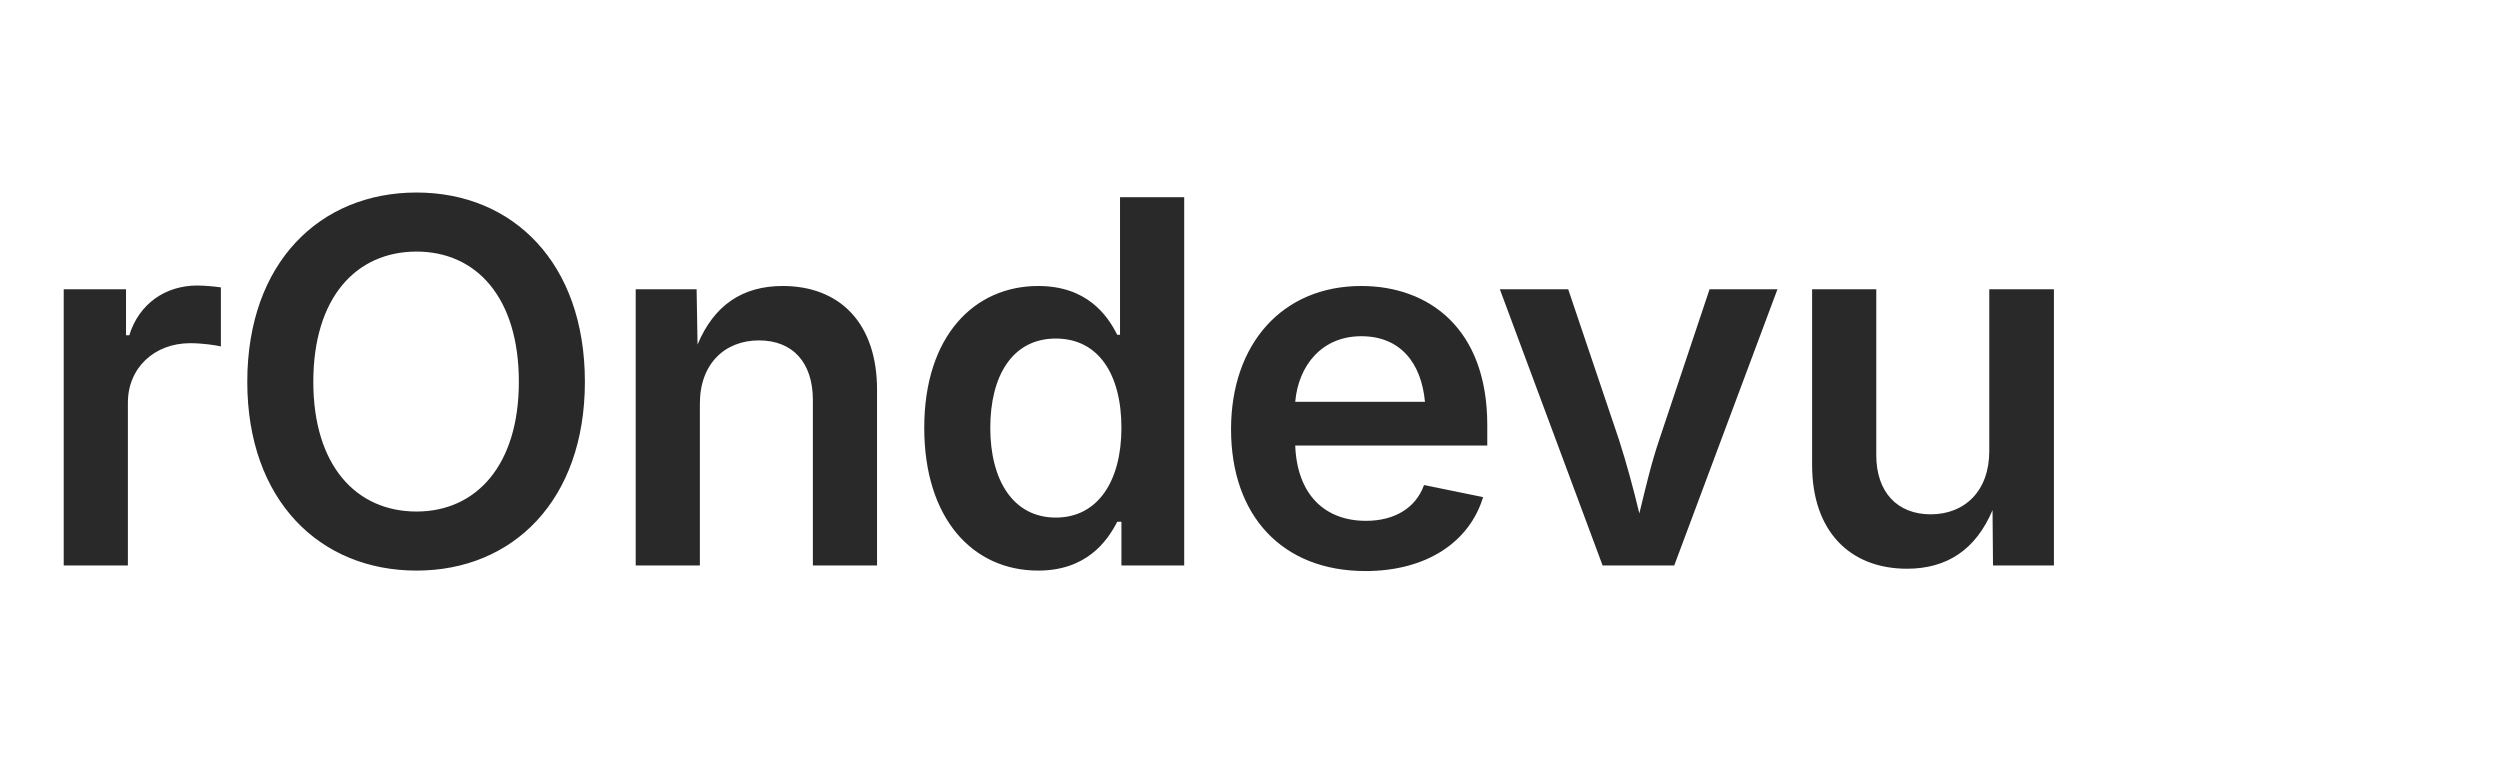
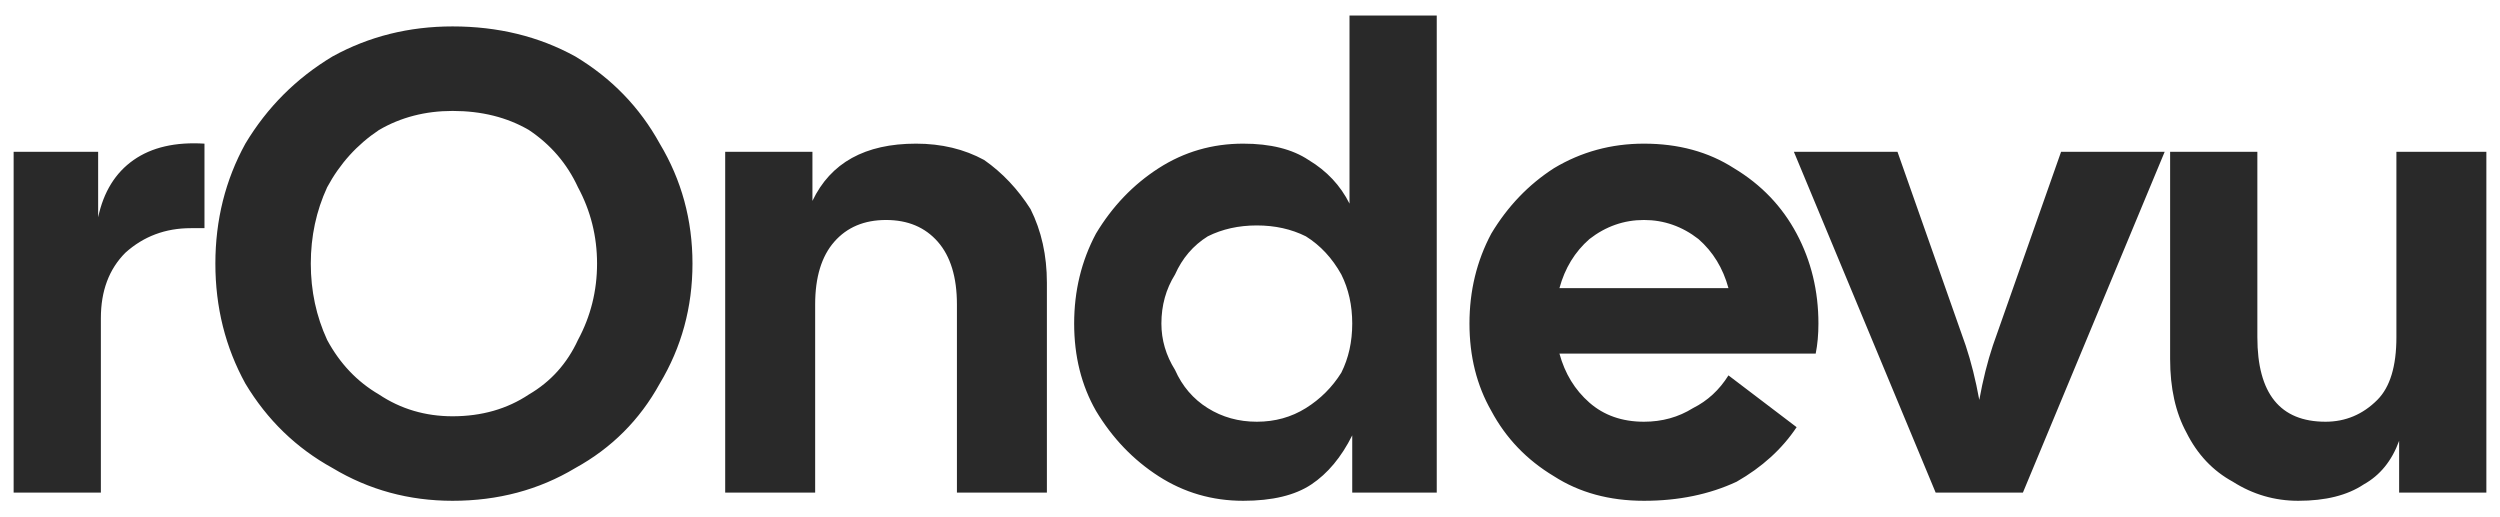
- <svg xmlns="http://www.w3.org/2000/svg" width="84" height="26" viewBox="0 0 84 26" fill="none">
-   <style>@font-face{font-family:'Cal Sans';src:url('/fonts/CalSans-SemiBold.woff2') format('woff2');font-weight:600;}</style>
-   <text x="1" y="19" font-family="'Cal Sans','Inter',system-ui,sans-serif" font-size="17" font-weight="600" fill="#292929" letter-spacing="-0.3px">rOndevu</text>
+ <svg xmlns="http://www.w3.org/2000/svg" viewBox="0.5 7.3 91.7 18.6" width="92" height="19" fill="none">
+   <path fill="#292929" d="M1.0 25.2L1.0 12.7L4.1 12.7L4.1 15.1Q4.4 13.7 5.4 13.0Q6.4 12.3 8.0 12.4L8.0 12.4L8.0 15.5L7.5 15.5Q6.1 15.5 5.1 16.4Q4.2 17.3 4.2 18.8L4.2 18.8L4.2 25.2L1.0 25.2ZM17.1 25.5Q14.7 25.5 12.7 24.3Q10.7 23.2 9.5 21.2Q8.4 19.2 8.4 16.8L8.4 16.8Q8.4 14.4 9.5 12.4Q10.7 10.4 12.7 9.2Q14.7 8.1 17.1 8.1L17.1 8.1Q19.6 8.1 21.6 9.2Q23.6 10.4 24.7 12.4Q25.9 14.4 25.9 16.8L25.9 16.8Q25.9 19.2 24.7 21.2Q23.6 23.2 21.6 24.3Q19.6 25.5 17.1 25.5L17.1 25.5ZM11.9 16.8Q11.9 18.3 12.5 19.6Q13.2 20.9 14.4 21.6Q15.6 22.4 17.1 22.4L17.1 22.4Q18.7 22.4 19.9 21.6Q21.1 20.9 21.7 19.6Q22.4 18.3 22.4 16.8L22.4 16.8Q22.4 15.3 21.7 14.0Q21.1 12.7 19.9 11.9Q18.7 11.2 17.1 11.2L17.1 11.2Q15.6 11.2 14.4 11.9Q13.2 12.7 12.5 14.0Q11.9 15.3 11.9 16.8L11.9 16.8ZM27.1 25.2L27.1 12.7L30.3 12.7L30.3 14.5Q31.3 12.4 34.1 12.4L34.1 12.4Q35.5 12.4 36.6 13.0Q37.6 13.7 38.3 14.8Q38.9 16.0 38.9 17.5L38.9 17.5L38.9 25.2L35.6 25.2L35.6 18.3Q35.6 16.8 34.9 16.0Q34.2 15.2 33.0 15.2L33.0 15.2Q31.8 15.2 31.1 16.0Q30.4 16.8 30.4 18.3L30.4 18.3L30.4 25.2L27.1 25.2ZM46.1 25.5Q44.4 25.5 43.0 24.6Q41.6 23.7 40.7 22.2Q39.9 20.8 39.9 19.0L39.9 19.0Q39.9 17.2 40.7 15.7Q41.6 14.2 43.0 13.3Q44.4 12.4 46.1 12.4L46.1 12.4Q47.6 12.4 48.5 13.0Q49.5 13.6 50.0 14.6L50.0 14.6L50.0 7.7L53.2 7.7L53.2 25.2L50.1 25.2L50.1 23.1Q49.5 24.3 48.6 24.9Q47.7 25.5 46.1 25.5L46.1 25.5ZM43.1 19.0Q43.1 19.9 43.6 20.7Q44.0 21.6 44.8 22.1Q45.6 22.6 46.6 22.6L46.6 22.6Q47.6 22.6 48.4 22.1Q49.2 21.6 49.7 20.8Q50.1 20.0 50.1 19.0L50.1 19.0Q50.1 18.0 49.7 17.2Q49.2 16.3 48.4 15.8Q47.6 15.4 46.6 15.4L46.6 15.4Q45.6 15.4 44.8 15.8Q44.0 16.3 43.6 17.2Q43.1 18.0 43.1 19.0L43.1 19.0ZM60.8 25.5Q58.9 25.5 57.5 24.6Q56.0 23.7 55.2 22.2Q54.4 20.8 54.4 19.0L54.4 19.0Q54.4 17.2 55.2 15.7Q56.1 14.2 57.5 13.3Q59.0 12.4 60.8 12.4L60.8 12.4Q62.7 12.4 64.1 13.3Q65.6 14.2 66.4 15.7Q67.2 17.2 67.2 19.0L67.2 19.0Q67.2 19.6 67.1 20.1L67.1 20.1L57.7 20.1Q58.0 21.2 58.8 21.9Q59.6 22.6 60.8 22.6L60.8 22.6Q61.8 22.6 62.6 22.1Q63.4 21.7 63.9 20.9L63.9 20.9L66.4 22.8Q65.6 24.0 64.2 24.8Q62.7 25.5 60.8 25.5L60.8 25.5ZM57.7 17.7L63.9 17.7Q63.6 16.6 62.8 15.9Q61.9 15.2 60.8 15.2L60.8 15.2Q59.7 15.2 58.8 15.9Q58.0 16.6 57.7 17.7L57.7 17.7ZM71.5 25.2L66.3 12.7L70.1 12.7L72.6 19.8Q72.9 20.7 73.1 21.8L73.1 21.8Q73.3 20.7 73.6 19.8L73.6 19.8L76.1 12.7L79.9 12.7L74.7 25.2L71.5 25.2ZM84.8 25.5Q83.5 25.5 82.4 24.8Q81.3 24.2 80.7 23.0Q80.1 21.9 80.1 20.3L80.1 20.3L80.1 12.7L83.3 12.7L83.3 19.5Q83.3 22.6 85.8 22.6L85.8 22.6Q86.9 22.6 87.7 21.8Q88.4 21.1 88.4 19.5L88.4 19.5L88.4 12.7L91.7 12.7L91.7 25.2L88.5 25.2L88.5 23.3Q88.1 24.4 87.2 24.9Q86.3 25.5 84.8 25.5L84.8 25.5Z " />
</svg>
